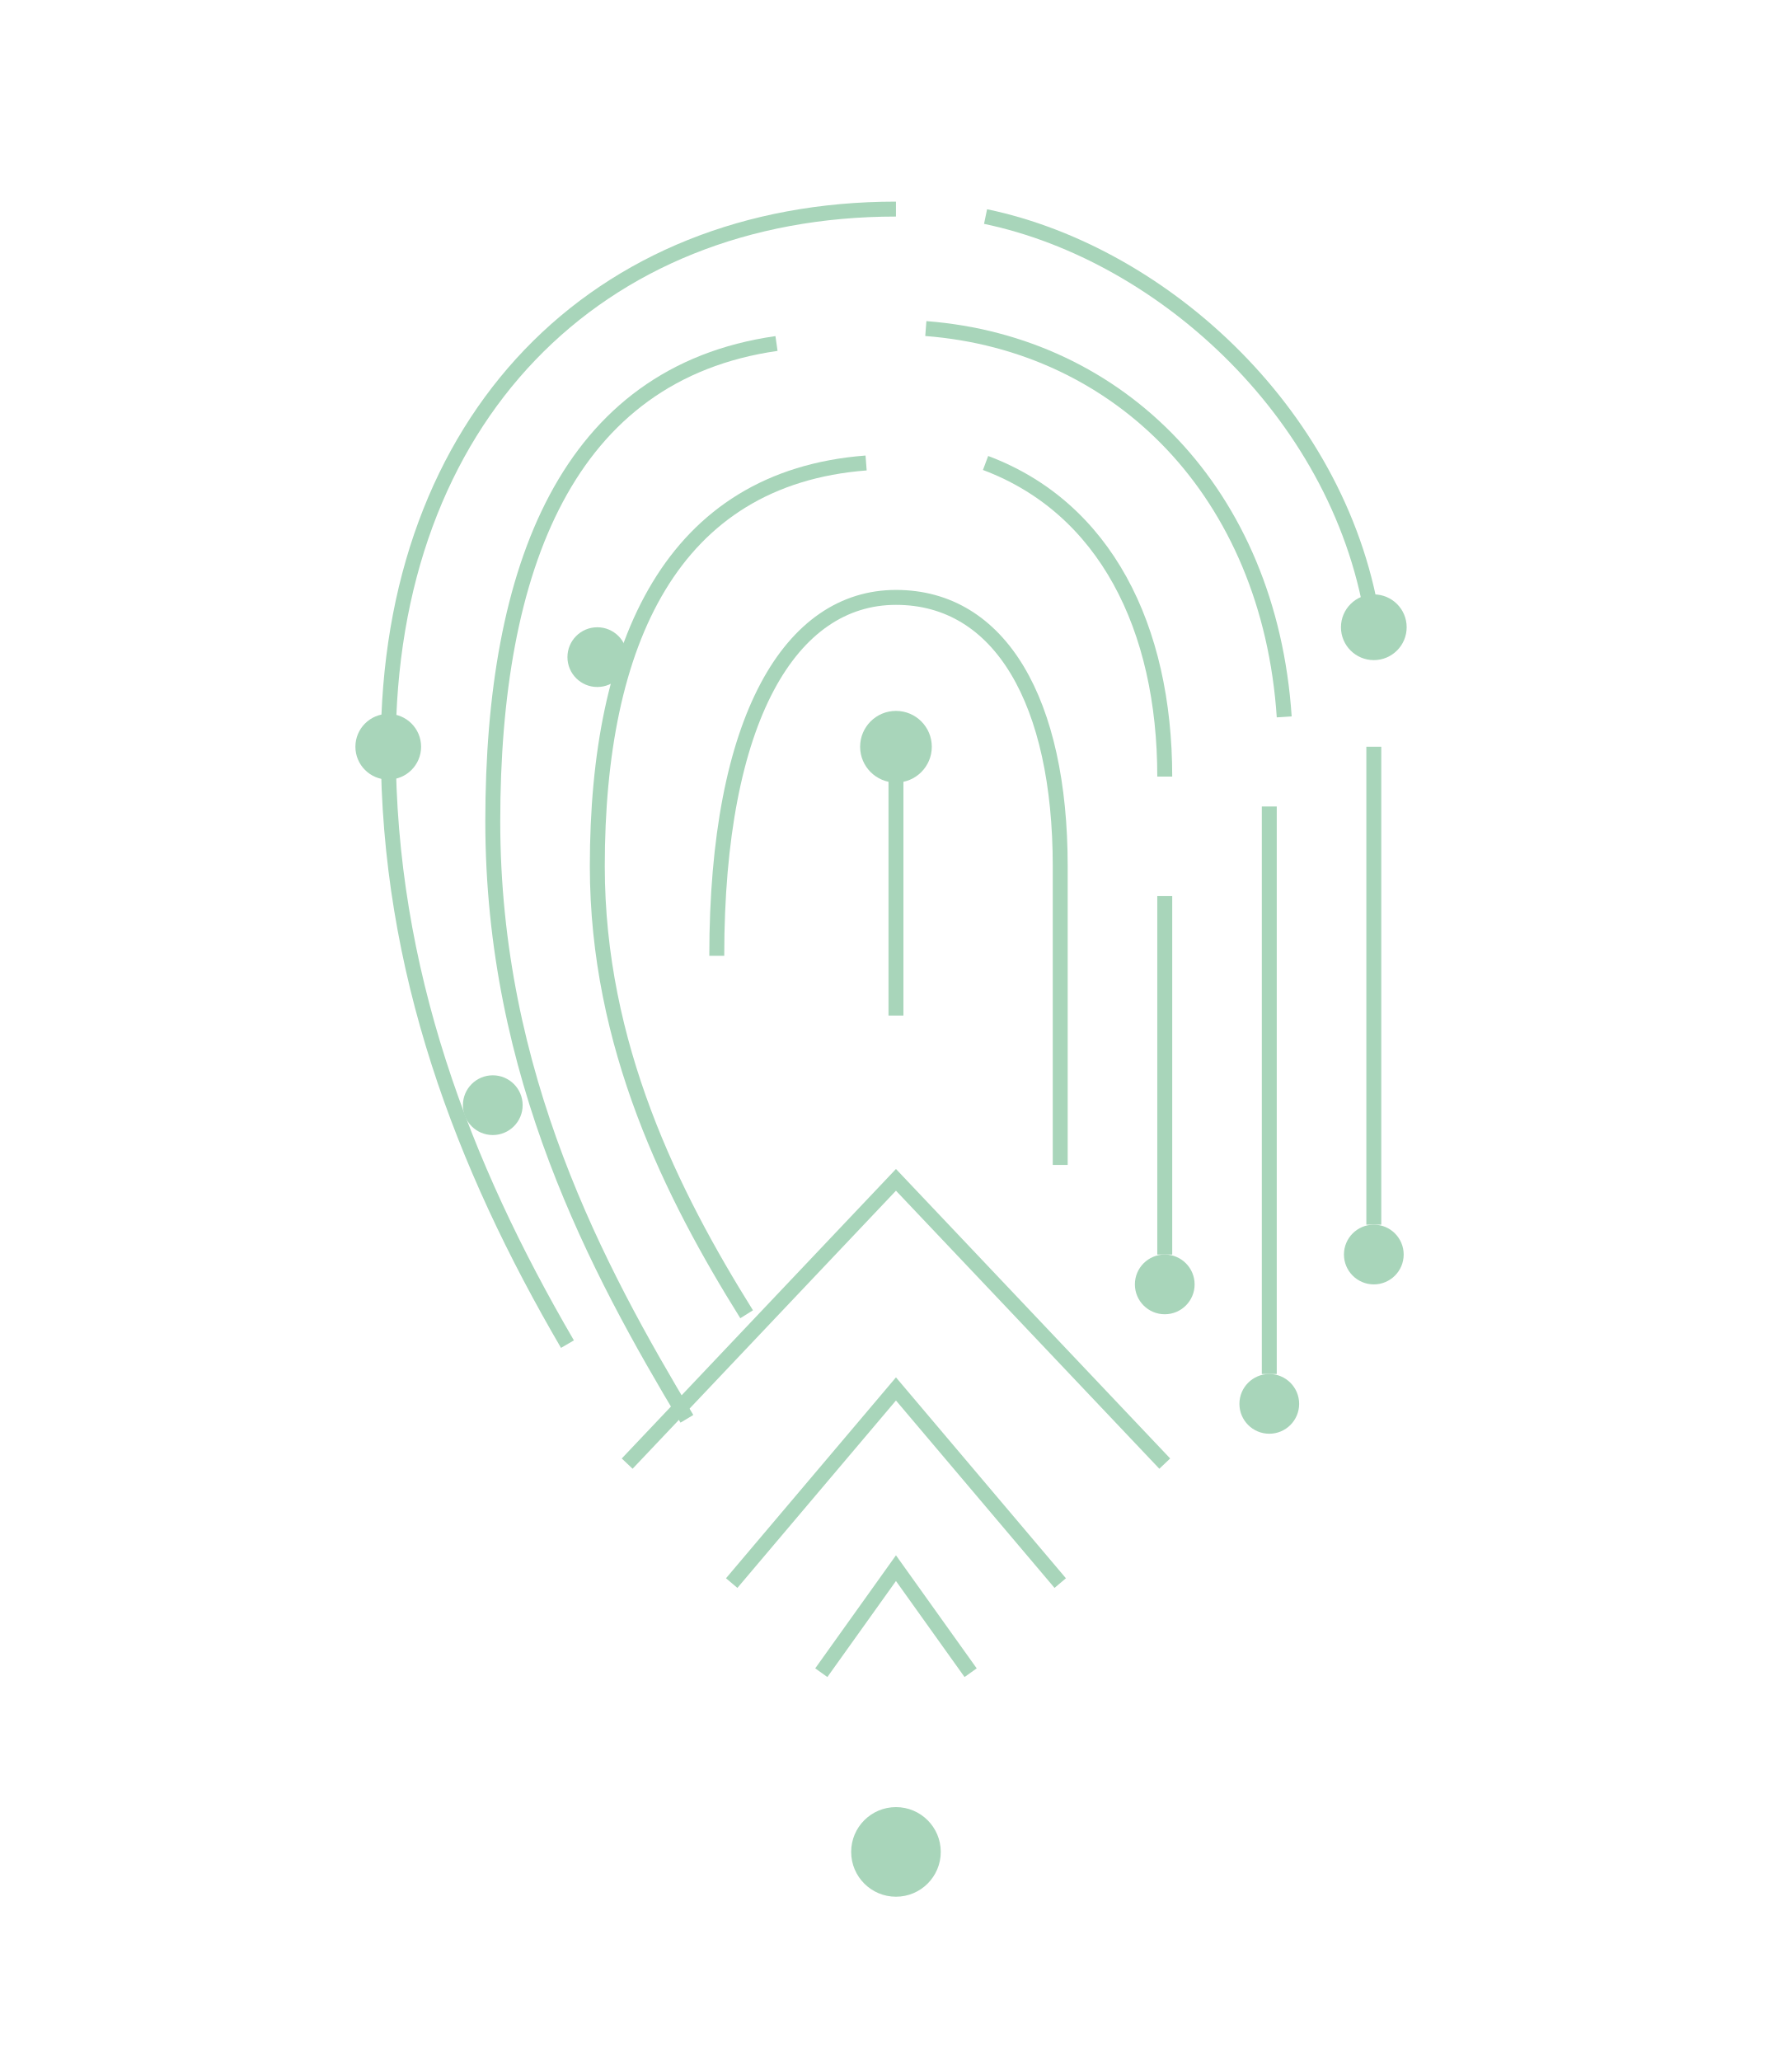
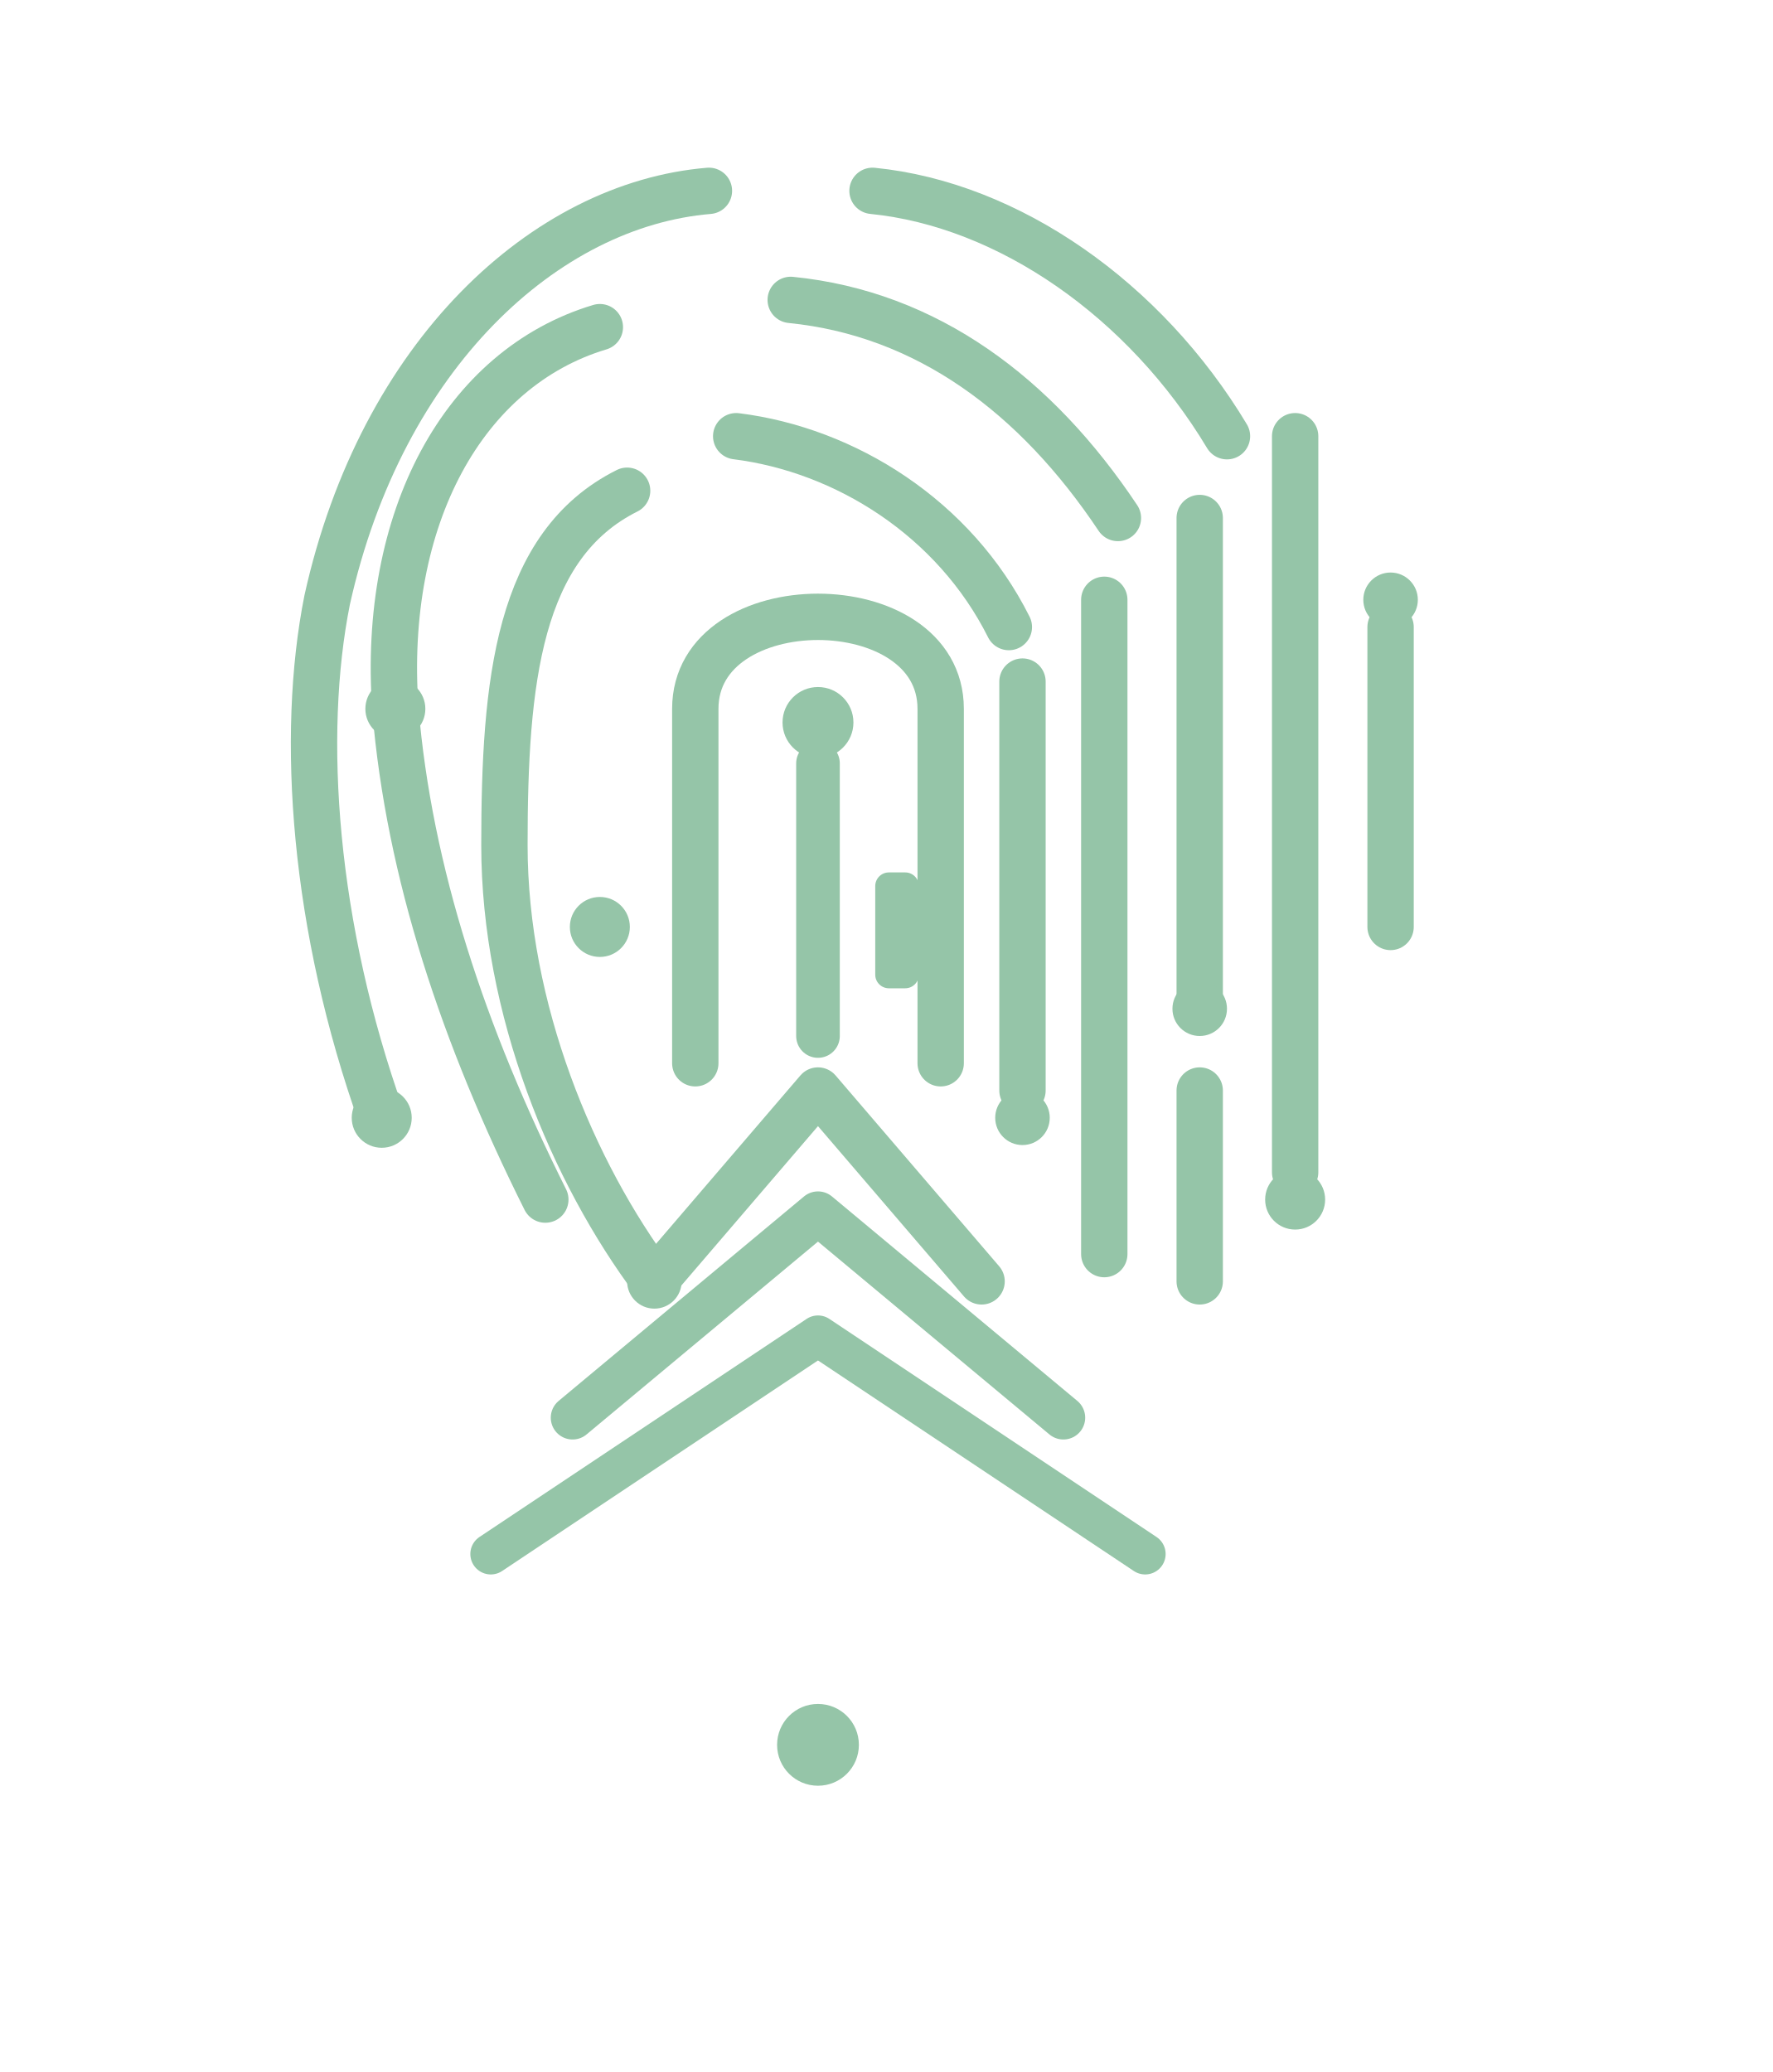
- <svg xmlns="http://www.w3.org/2000/svg" width="120" height="138" viewBox="0 0 120 138" fill="none">
-   <g strokeWidth="3.2" strokeLinecap="round" strokeLinejoin="round">
-     <path d="M 60 14 C 40 14 26 28 26 50 C 26 65 31 78 38 90" stroke="#A8D5BA" />
-     <path d="M 66 14.5 C 78 17 90 28 92 42" stroke="#A8D5BA" />
-     <circle cx="26" cy="50" r="2.2" fill="#A8D5BA" />
-     <circle cx="92" cy="42" r="2.2" fill="#A8D5BA" />
-     <path d="M 52 23 C 38 25 33 38 33 55 C 33 72 40 85 46 95" stroke="#A8D5BA" />
-     <path d="M 62 22 C 75 23 85 33 86 48" stroke="#A8D5BA" />
-     <circle cx="33" cy="74" r="2" fill="#A8D5BA" />
-     <path d="M 58 31 C 45 32 40 43 40 58 C 40 70 45 80 50 88" stroke="#A8D5BA" />
-     <path d="M 66 31 C 74 34 78 42 78 52" stroke="#A8D5BA" />
-     <circle cx="40" cy="44" r="2" fill="#A8D5BA" />
-     <path d="M 48 64 C 48 48 53 40 60 40 C 67 40 71 47 71 58 L 71 78" stroke="#A8D5BA" />
-     <path d="M 60 52 L 60 68" stroke="#A8D5BA" strokeWidth="3" />
-     <circle cx="60" cy="50" r="2.4" fill="#A8D5BA" />
-     <path d="M 78 60 L 78 84" stroke="#A8D5BA" />
-     <path d="M 85 54 L 85 92" stroke="#A8D5BA" />
-     <path d="M 92 50 L 92 82" stroke="#A8D5BA" />
-     <circle cx="78" cy="86" r="2" fill="#A8D5BA" />
-     <circle cx="85" cy="94" r="2" fill="#A8D5BA" />
-     <circle cx="92" cy="84" r="2" fill="#A8D5BA" />
-     <path d="M 42 98 L 60 79 L 78 98" stroke="#A8D5BA" strokeWidth="3.2" />
-     <path d="M 49 106 L 60 93 L 71 106" stroke="#A8D5BA" strokeWidth="3" />
-     <path d="M 55 112 L 60 105 L 65 112" stroke="#A8D5BA" strokeWidth="2.8" />
+ <svg xmlns="http://www.w3.org/2000/svg" width="130" height="152" viewBox="0 0 130 152" fill="none">
+   <g stroke-width="3.4" stroke-linecap="round" stroke-linejoin="round">
+     <path d="M 52 14 C 40 15 28 26 24 44 C 22 54 23 68 28 82" stroke="#95C5A8" />
+     <path d="M 64 14 C 74 15 84 22 90 32" stroke="#95C5A8" />
+     <circle cx="28" cy="82" r="2.2" fill="#95C5A8" />
+     <path d="M 44 24 C 34 27 28 38 29 52 C 30 64 34 76 40 88" stroke="#95C5A8" />
+     <path d="M 58 22 C 68 23 76 29 82 38" stroke="#95C5A8" />
+     <circle cx="29" cy="52" r="2.2" fill="#95C5A8" />
+     <path d="M 46 36 C 38 40 37 50 37 62 C 37 74 42 86 48 94" stroke="#95C5A8" />
+     <path d="M 54 32 C 62 33 70 38 74 46" stroke="#95C5A8" />
+     <circle cx="48" cy="94" r="2" fill="#95C5A8" />
+     <path d="M 51 78 L 51 52 C 51 43 69 43 69 52 L 69 78" stroke="#95C5A8" stroke-width="3.4" />
+     <path d="M 60 76 L 60 56" stroke="#95C5A8" stroke-width="3.2" />
+     <circle cx="60" cy="53" r="2.6" fill="#95C5A8" />
+     <rect x="64.2" y="64" width="3.2" height="8.5" rx="1" fill="#95C5A8" />
+     <circle cx="44" cy="68" r="2.2" fill="#95C5A8" />
+     <path d="M 75 50 L 75 80" stroke="#95C5A8" />
+     <circle cx="75" cy="82" r="2" fill="#95C5A8" />
+     <path d="M 81 44 L 81 92" stroke="#95C5A8" />
+     <path d="M 88 38 L 88 74" stroke="#95C5A8" />
+     <path d="M 88 80 L 88 94" stroke="#95C5A8" />
+     <circle cx="88" cy="74" r="2" fill="#95C5A8" />
+     <path d="M 95 32 L 95 86" stroke="#95C5A8" />
+     <circle cx="95" cy="88" r="2.2" fill="#95C5A8" />
+     <path d="M 102 46 L 102 68" stroke="#95C5A8" />
+     <circle cx="102" cy="44" r="2" fill="#95C5A8" />
+     <path d="M 48 94 L 60 80 L 72 94" stroke="#95C5A8" stroke-width="3.4" />
+     <path d="M 42 104 L 60 89 L 78 104" stroke="#95C5A8" stroke-width="3.2" />
+     <path d="M 36 114 L 60 98 L 84 114" stroke="#95C5A8" stroke-width="3" />
  </g>
-   <circle cx="60" cy="124" r="3" fill="#A8D5BA" />
+   <circle cx="60" cy="128" r="3" fill="#95C5A8" />
</svg>
